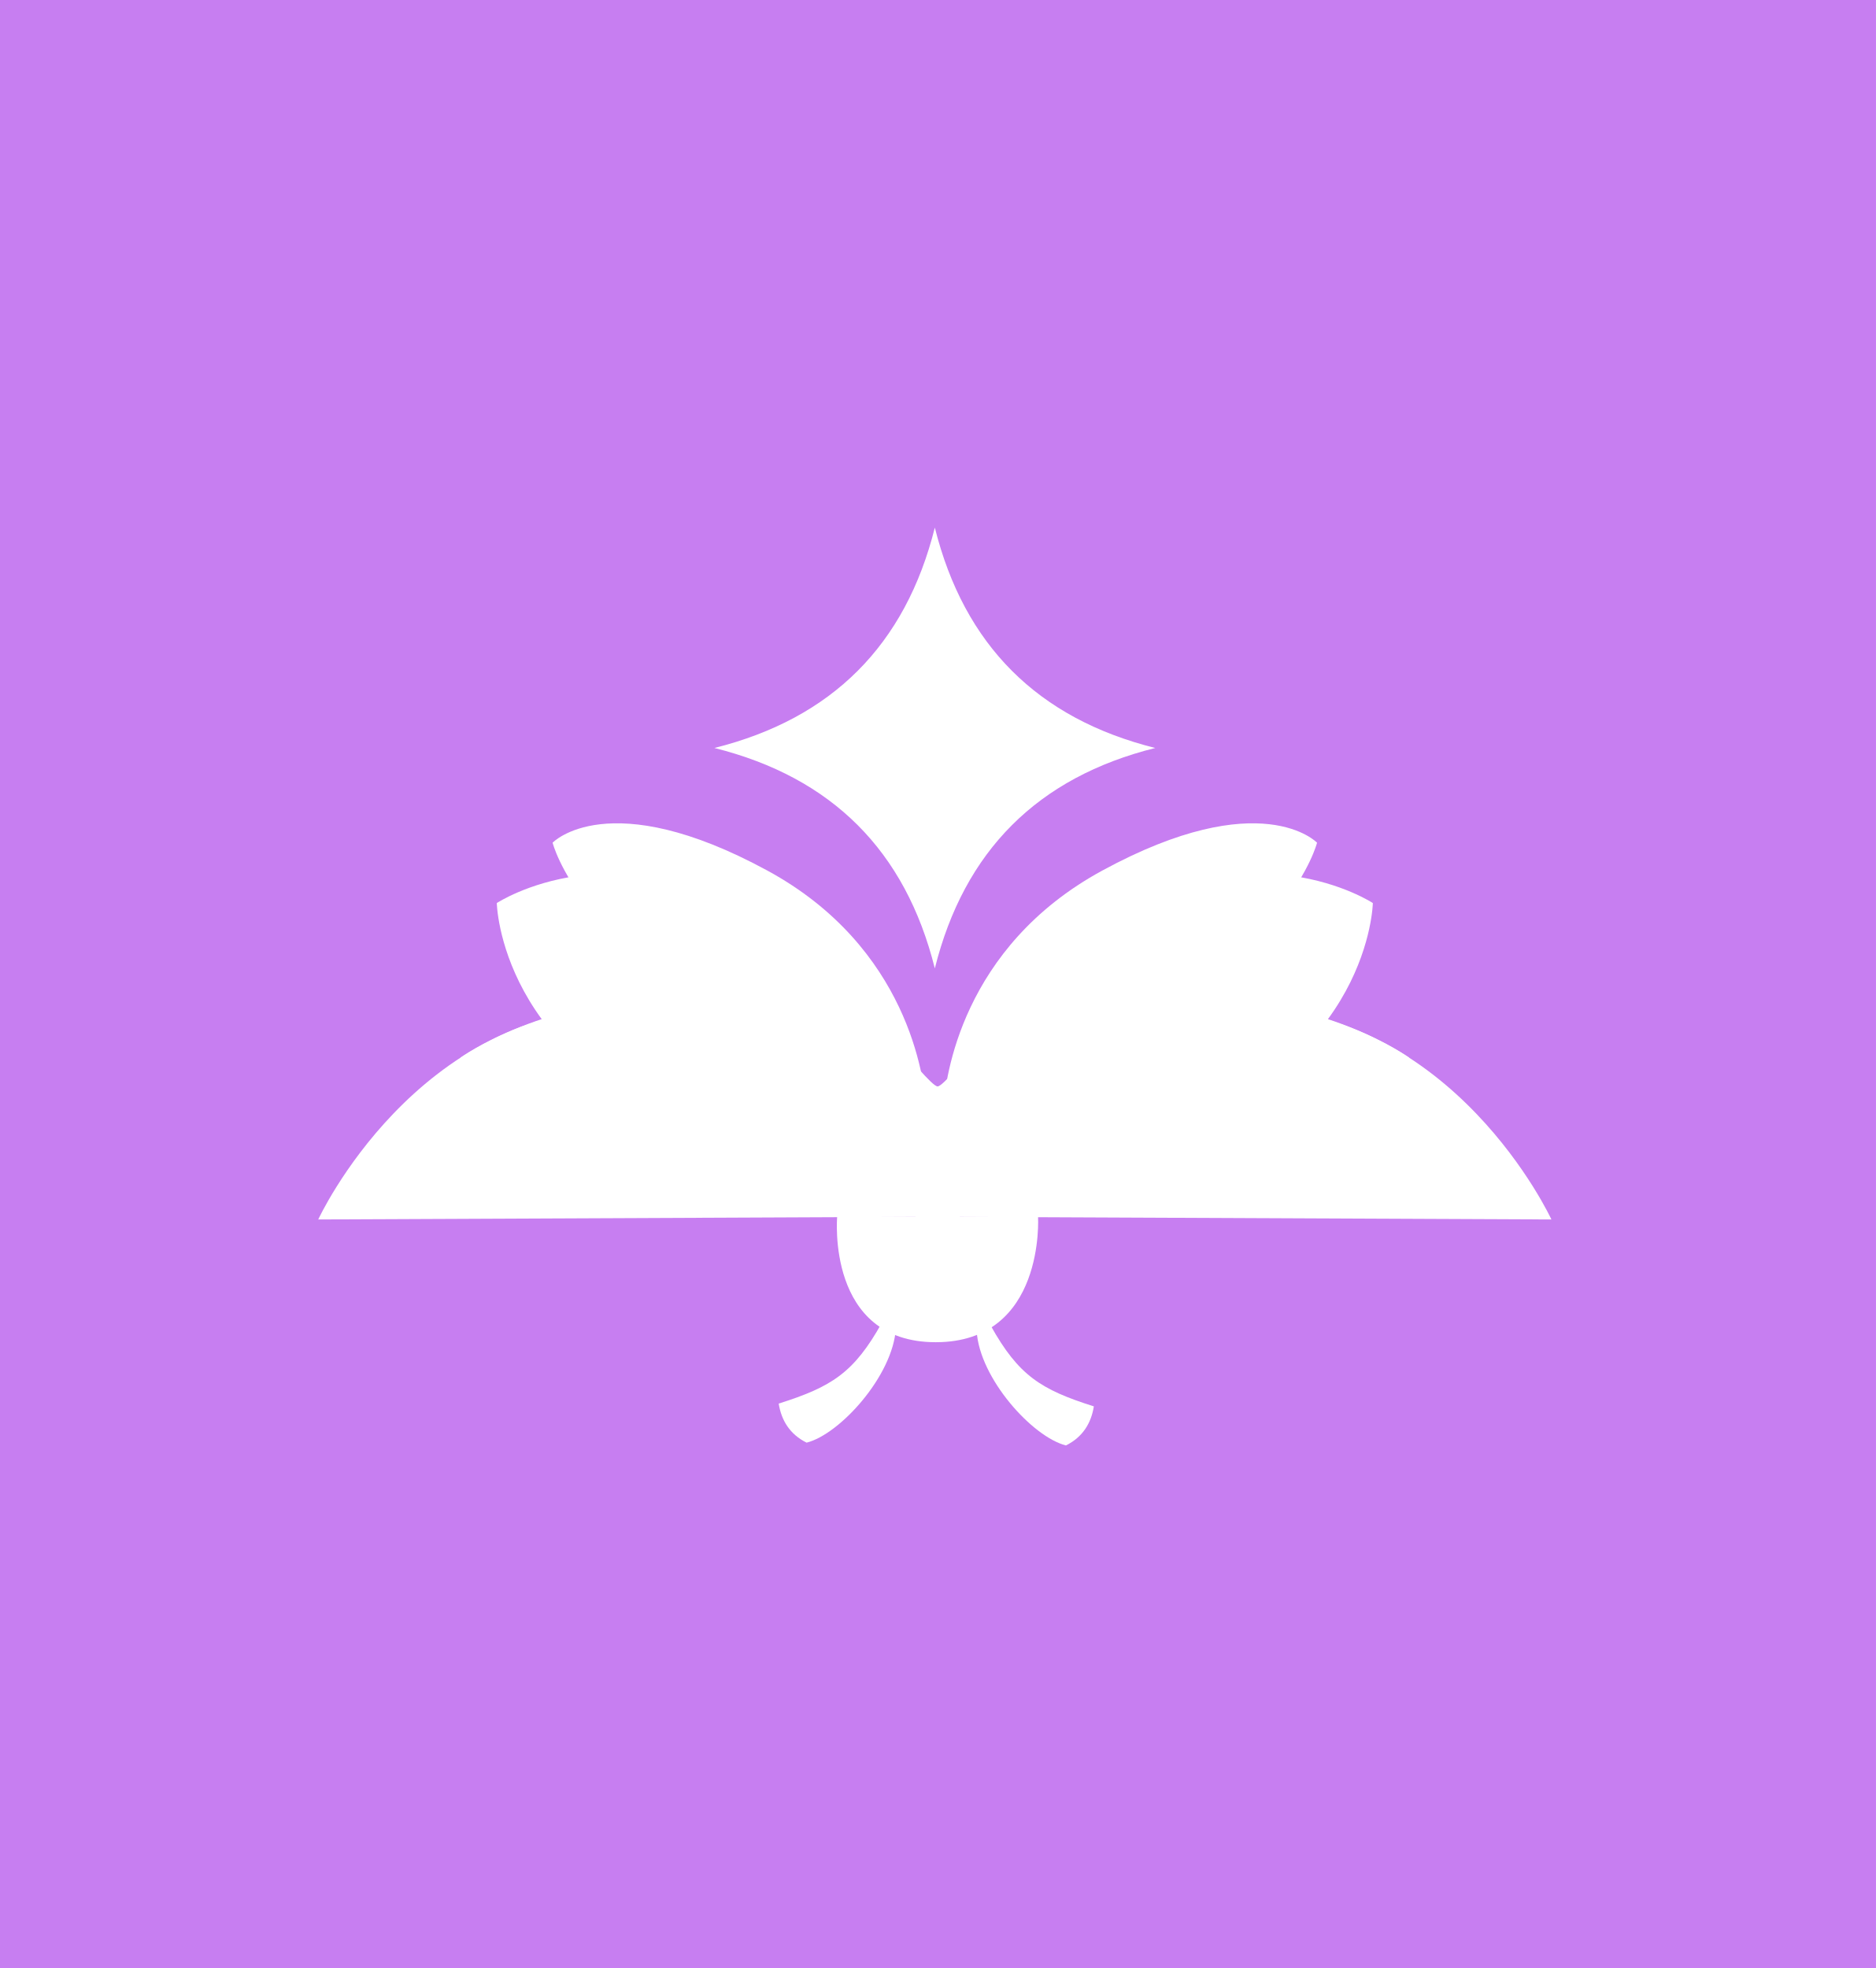
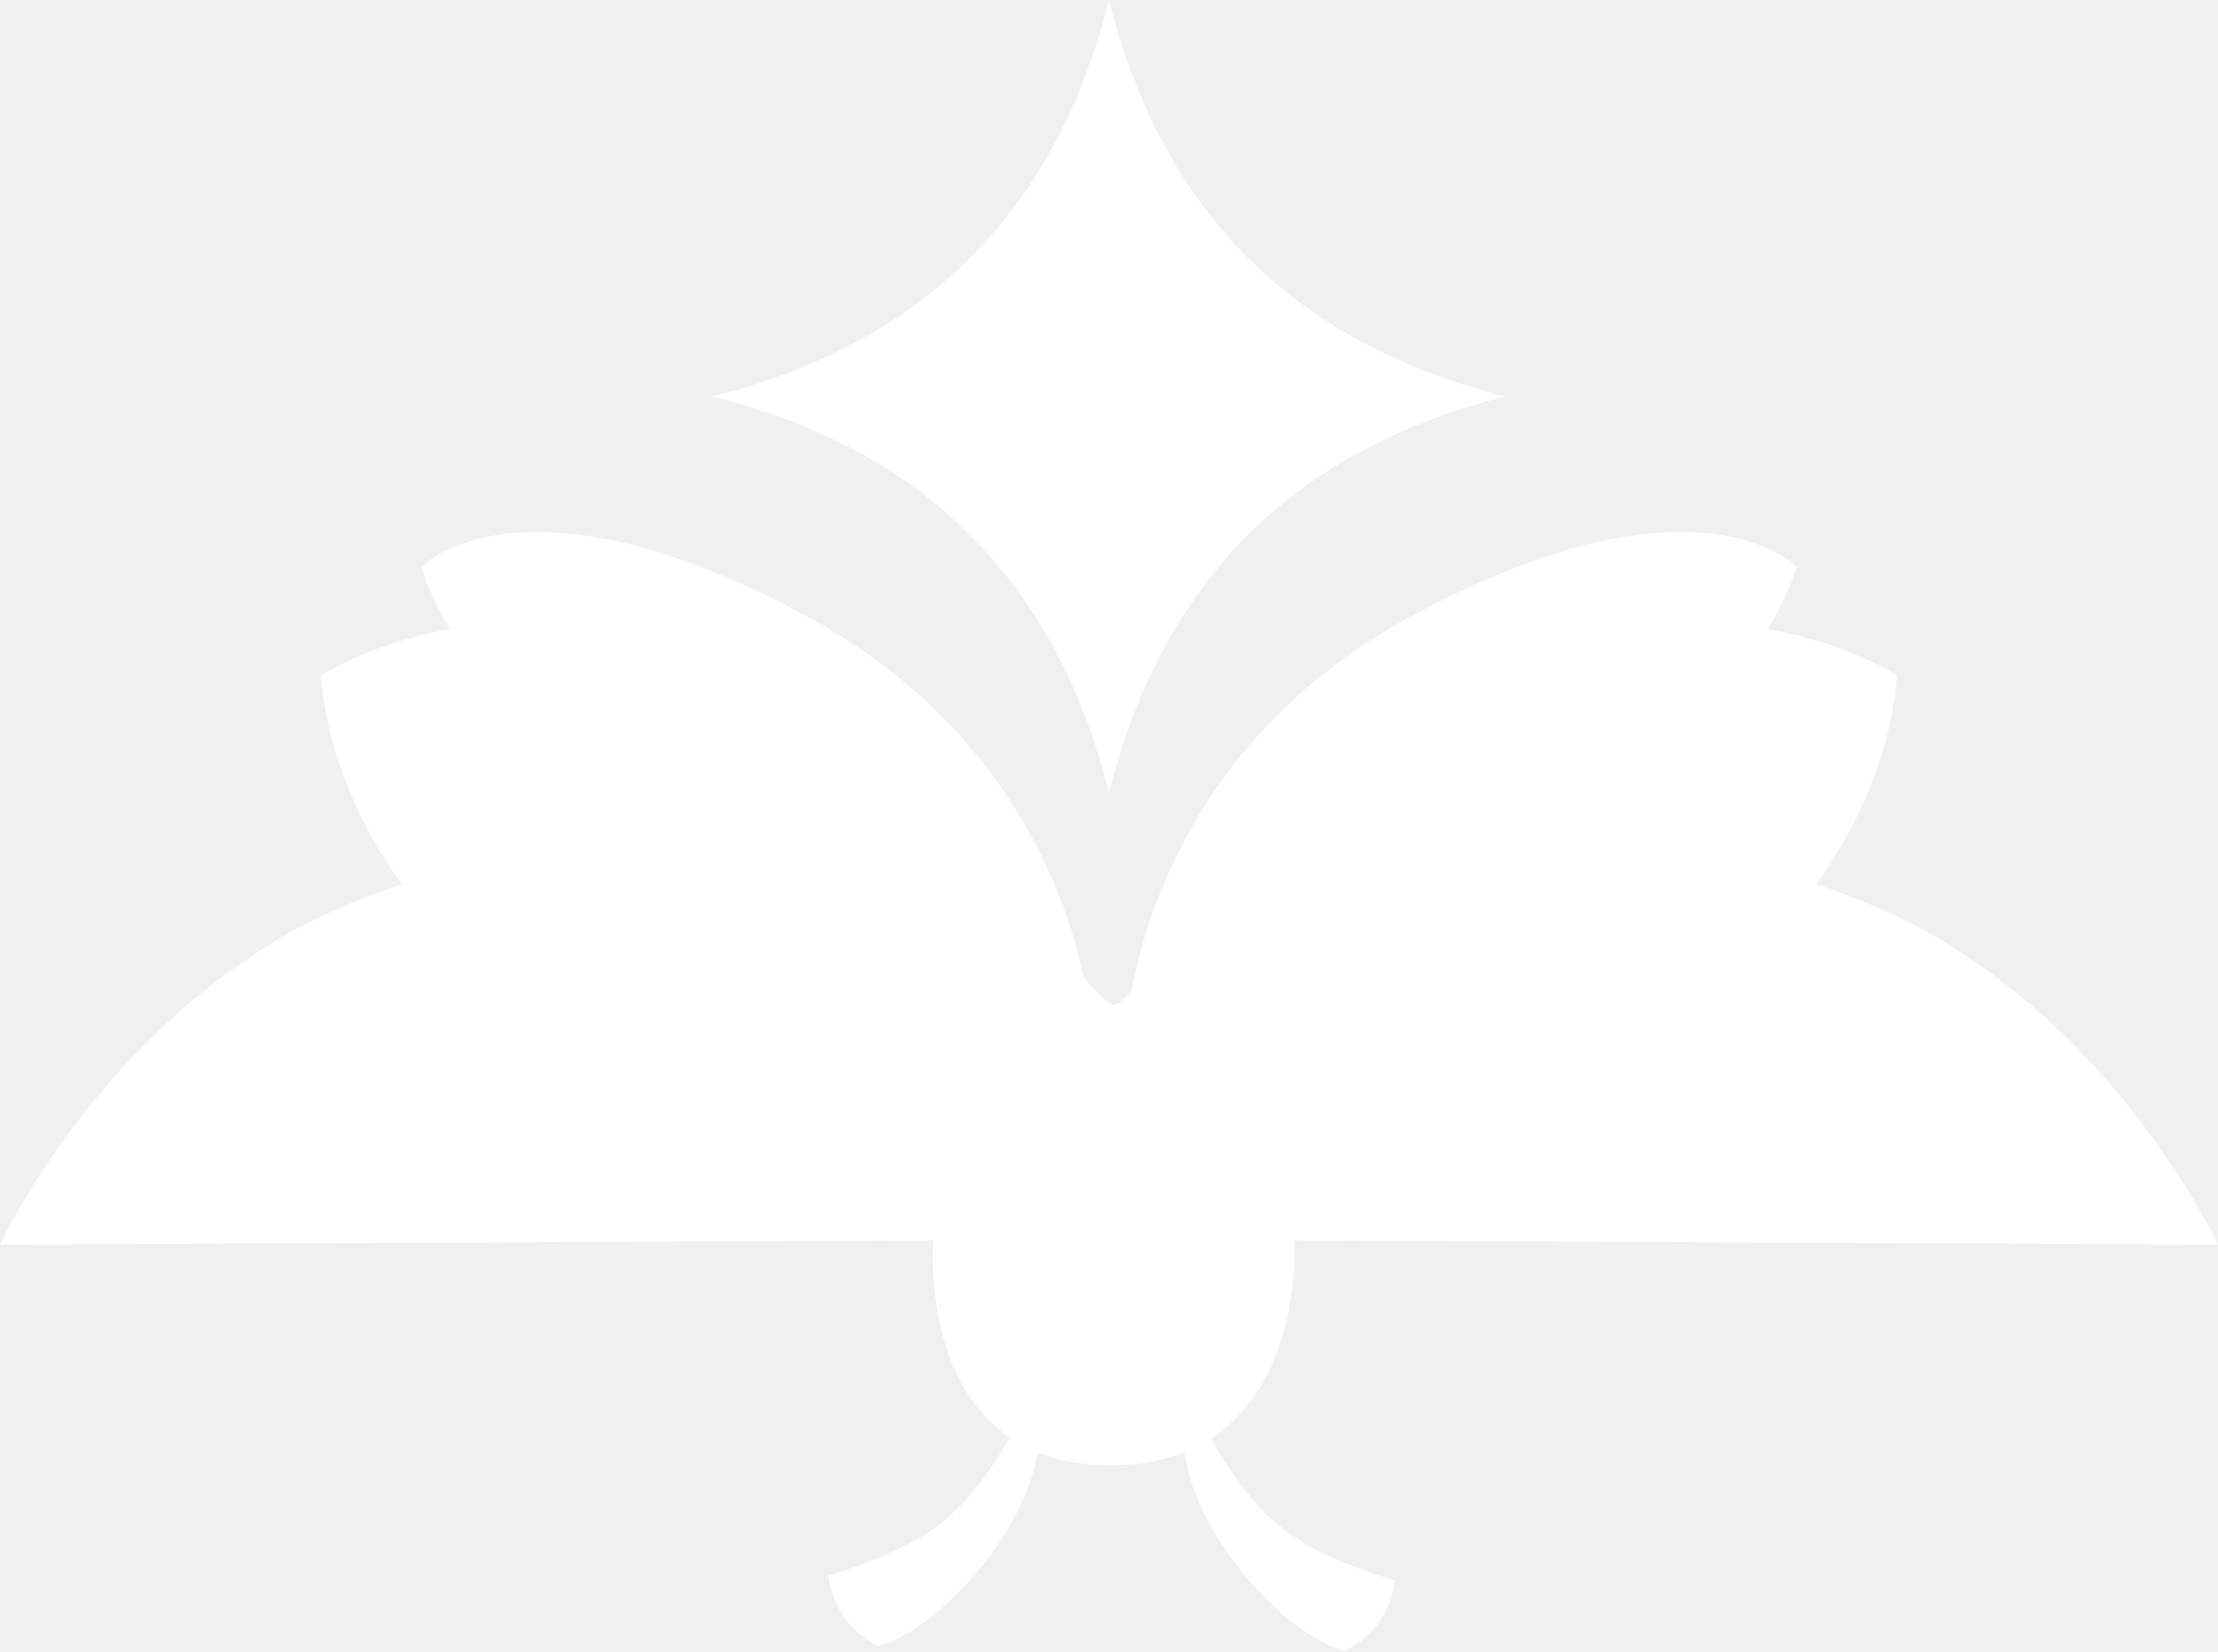
- <svg xmlns="http://www.w3.org/2000/svg" width="224" height="235" viewBox="0 0 224 235" fill="none">
-   <rect width="224" height="235" fill="#C77EF1" />
-   <path d="M99.962 145.283H123.947C123.947 145.283 124.852 160.274 111.733 160.274C98.614 160.274 99.962 145.283 99.962 145.283Z" fill="white" />
-   <path d="M113.953 145.283L38 145.616C38 145.616 49.66 120.298 74.977 120.298C100.295 120.298 113.953 145.283 113.953 145.283Z" fill="white" />
-   <path d="M109.29 145.283L185.243 145.616C185.243 145.616 173.584 120.298 148.266 120.298C122.948 120.298 109.29 145.283 109.29 145.283Z" fill="white" />
-   <path d="M81.973 139.626C98.629 140.815 111.954 133.296 111.954 133.296C111.954 133.296 98.962 118.978 81.973 118.972C64.983 118.966 54.989 126.295 54.989 126.295C54.989 126.295 65.316 138.436 81.973 139.626Z" fill="white" />
-   <path d="M141.27 139.626C124.614 140.815 111.289 133.296 111.289 133.296C111.289 133.296 124.281 118.978 141.27 118.972C158.26 118.966 168.254 126.295 168.254 126.295C168.254 126.295 157.927 138.436 141.27 139.626Z" fill="white" />
-   <path d="M96.311 172.267C94.299 171.267 93.299 169.601 92.979 167.603C99.296 165.604 101.961 163.938 105.305 157.943C106.971 158.609 106.291 158.275 106.971 158.609C106.625 164.271 100.295 171.267 96.311 172.267Z" fill="white" />
-   <path d="M127.278 172.6C129.29 171.6 130.29 169.934 130.61 167.936C124.293 165.936 121.628 164.271 118.284 158.275C116.618 158.941 117.297 158.608 116.618 158.941C116.964 164.604 123.294 171.6 127.278 172.6Z" fill="white" />
-   <path d="M65.983 100.628C65.983 100.628 72.645 93.632 91.633 103.959C108.471 113.116 110.378 128.822 110.594 132.262C111.036 132.817 110.622 132.941 110.622 132.941C110.622 132.941 110.622 132.702 110.594 132.262C109.783 131.243 106.086 128.771 91.633 122.947C69.314 113.953 65.983 100.628 65.983 100.628Z" fill="white" />
-   <path d="M157.261 100.628C157.261 100.628 150.598 93.632 131.61 103.959C114.772 113.116 112.865 128.822 112.649 132.262C112.207 132.817 112.621 132.941 112.621 132.941C112.621 132.941 112.621 132.702 112.649 132.262C113.46 131.243 117.157 128.771 131.61 122.947C153.929 113.953 157.261 100.628 157.261 100.628Z" fill="white" />
-   <path d="M92.633 110.832C73.978 98.174 59.32 107.834 59.32 107.834C59.32 107.834 59.653 126.823 84.305 135.151C107.624 136.622 112.288 139.482 112.288 139.482C112.288 139.482 111.288 123.491 92.633 110.832Z" fill="white" />
-   <path d="M130.61 110.832C149.265 98.174 163.923 107.834 163.923 107.834C163.923 107.834 163.59 126.823 138.938 135.151C115.619 136.622 110.956 139.482 110.956 139.482C110.956 139.482 111.955 123.491 130.61 110.832Z" fill="white" />
-   <path d="M91.634 122.12C75.977 118.456 64.65 121.631 64.65 121.631C64.65 121.631 75.31 134.445 91.634 137.777C107.957 141.108 111.288 137.777 111.288 137.777C111.288 137.777 107.291 125.784 91.634 122.12Z" fill="white" />
-   <path d="M131.609 122.12C147.266 118.456 158.593 121.631 158.593 121.631C158.593 121.631 147.933 134.445 131.609 137.777C115.286 141.108 112.288 137.777 112.288 137.777C112.288 137.777 115.952 125.784 131.609 122.12Z" fill="white" />
-   <path d="M109.364 145.616C108.327 136.302 109.364 133.062 107.291 124.962C108.327 125.975 111.309 129.729 111.955 129.729C112.601 129.729 115.582 125.975 116.619 124.962C114.546 133.062 116.1 136.302 114.546 145.616H109.364Z" fill="white" />
-   <path d="M111.622 63C115.131 77.036 123.903 85.808 137.939 89.317C123.903 92.826 115.131 101.599 111.622 115.634C108.113 101.599 99.34 92.826 85.305 89.317C99.34 85.808 108.113 77.036 111.622 63Z" fill="white" />
+ <svg xmlns="http://www.w3.org/2000/svg" width="192" height="143" viewBox="0 0 192 143" fill="none">
+   <path d="M80.797 107.294H112.073C112.073 107.294 113.251 126.841 96.145 126.841C79.038 126.841 80.797 107.294 80.797 107.294Z" fill="white" />
+   <path d="M99.041 107.294L0 107.729C0 107.729 15.204 74.715 48.217 74.715C81.231 74.715 99.041 107.294 99.041 107.294Z" fill="white" />
+   <path d="M92.959 107.294L192 107.729C192 107.729 176.796 74.715 143.783 74.715C110.769 74.715 92.959 107.294 92.959 107.294Z" fill="white" />
+   <path d="M57.339 99.917C79.058 101.469 96.434 91.664 96.434 91.664C96.434 91.664 79.493 72.993 57.339 72.985C35.185 72.978 22.154 82.534 22.154 82.534C22.154 82.534 35.62 98.366 57.339 99.917Z" fill="white" />
+   <path d="M134.661 99.917C112.941 101.469 95.566 91.664 95.566 91.664C95.566 91.664 112.507 72.993 134.661 72.985C156.815 72.978 169.846 82.534 169.846 82.534C169.846 82.534 156.38 98.366 134.661 99.917Z" fill="white" />
+   <path d="M76.035 142.48C73.412 141.176 72.108 139.004 71.691 136.399C79.927 133.792 83.403 131.62 87.763 123.802C89.935 124.671 89.05 124.235 89.935 124.671C89.484 132.054 81.231 141.176 76.035 142.48Z" fill="white" />
+   <path d="M116.416 142.914C119.039 141.61 120.342 139.438 120.76 136.833C112.523 134.226 109.048 132.054 104.687 124.235C102.515 125.104 103.401 124.669 102.515 125.104C102.967 132.488 111.22 141.61 116.416 142.914Z" fill="white" />
+   <path d="M36.488 49.065C36.488 49.065 45.176 39.943 69.936 53.409C91.892 65.35 94.379 85.829 94.66 90.316C95.236 91.039 94.696 91.201 94.696 91.201C94.696 91.201 94.696 90.889 94.66 90.316C93.603 88.987 88.781 85.764 69.936 78.169C40.832 66.441 36.488 49.065 36.488 49.065Z" fill="white" />
+   <path d="M155.512 49.065C155.512 49.065 146.824 39.943 122.064 53.409C100.108 65.35 97.621 85.829 97.34 90.316C96.764 91.039 97.303 91.201 97.303 91.201C97.303 91.201 97.303 90.889 97.34 90.316C98.397 88.987 103.219 85.764 122.064 78.169C151.168 66.441 155.512 49.065 155.512 49.065Z" fill="white" />
+   <path d="M71.239 62.372C46.914 45.865 27.8 58.462 27.8 58.462C27.8 58.462 28.235 83.222 60.38 94.082C90.787 96 96.868 99.729 96.868 99.729C96.868 99.729 95.565 78.878 71.239 62.372Z" fill="white" />
+   <path d="M120.76 62.372C145.086 45.865 164.199 58.462 164.199 58.462C164.199 58.462 163.765 83.222 131.62 94.082C101.213 96 95.132 99.729 95.132 99.729C95.132 99.729 96.435 78.878 120.76 62.372Z" fill="white" />
+   <path d="M69.937 77.09C49.52 72.312 34.751 76.453 34.751 76.453C34.751 76.453 48.651 93.162 69.937 97.506C91.222 101.85 95.566 97.506 95.566 97.506C95.566 97.506 90.353 81.868 69.937 77.09Z" fill="white" />
+   <path d="M122.063 77.09C142.48 72.312 157.249 76.453 157.249 76.453C157.249 76.453 143.348 93.162 122.063 97.506C100.778 101.85 96.869 97.506 96.869 97.506C96.869 97.506 101.647 81.868 122.063 77.09Z" fill="white" />
+   <path d="M93.056 107.729C91.704 95.583 93.056 91.358 90.353 80.797C91.704 82.117 95.592 87.012 96.434 87.012C97.276 87.012 101.164 82.117 102.516 80.797C99.813 91.358 101.84 95.583 99.813 107.729H93.056Z" fill="white" />
+   <path d="M96 0C100.576 18.302 112.015 29.741 130.317 34.317C112.015 38.892 100.576 50.331 96 68.633C91.425 50.331 79.986 38.892 61.683 34.317C79.986 29.741 91.425 18.302 96 0Z" fill="white" />
</svg>
